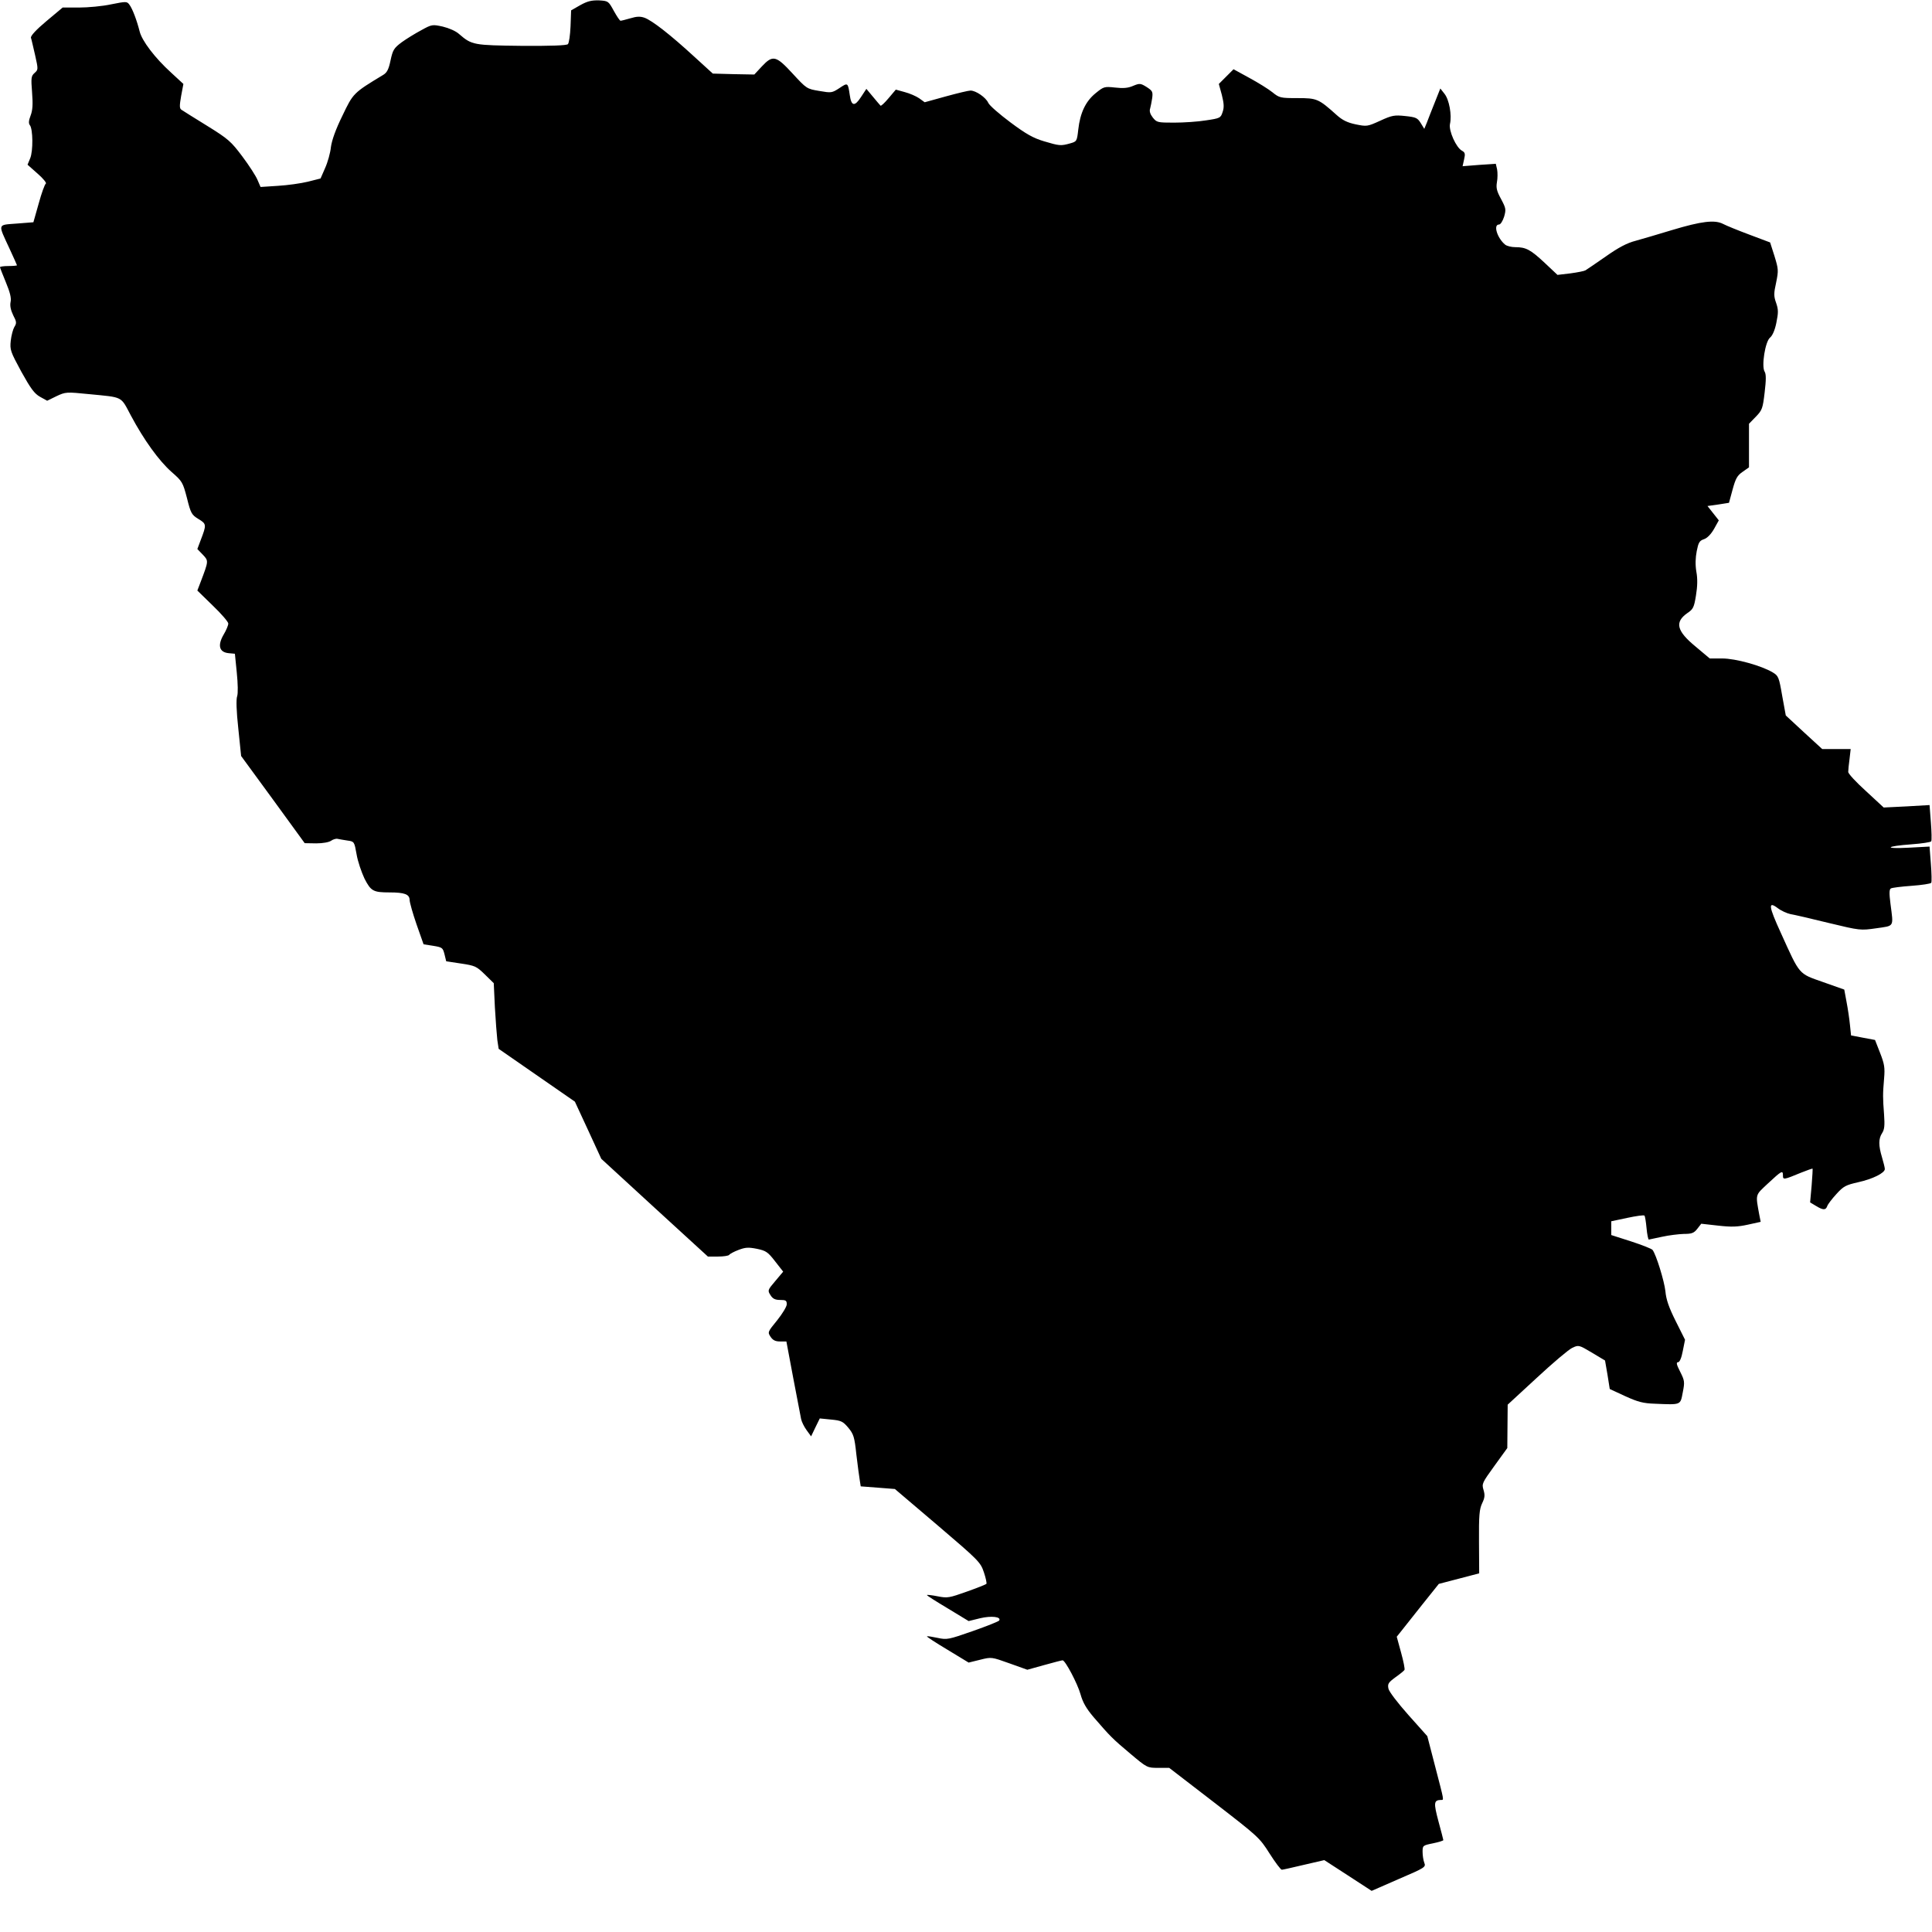
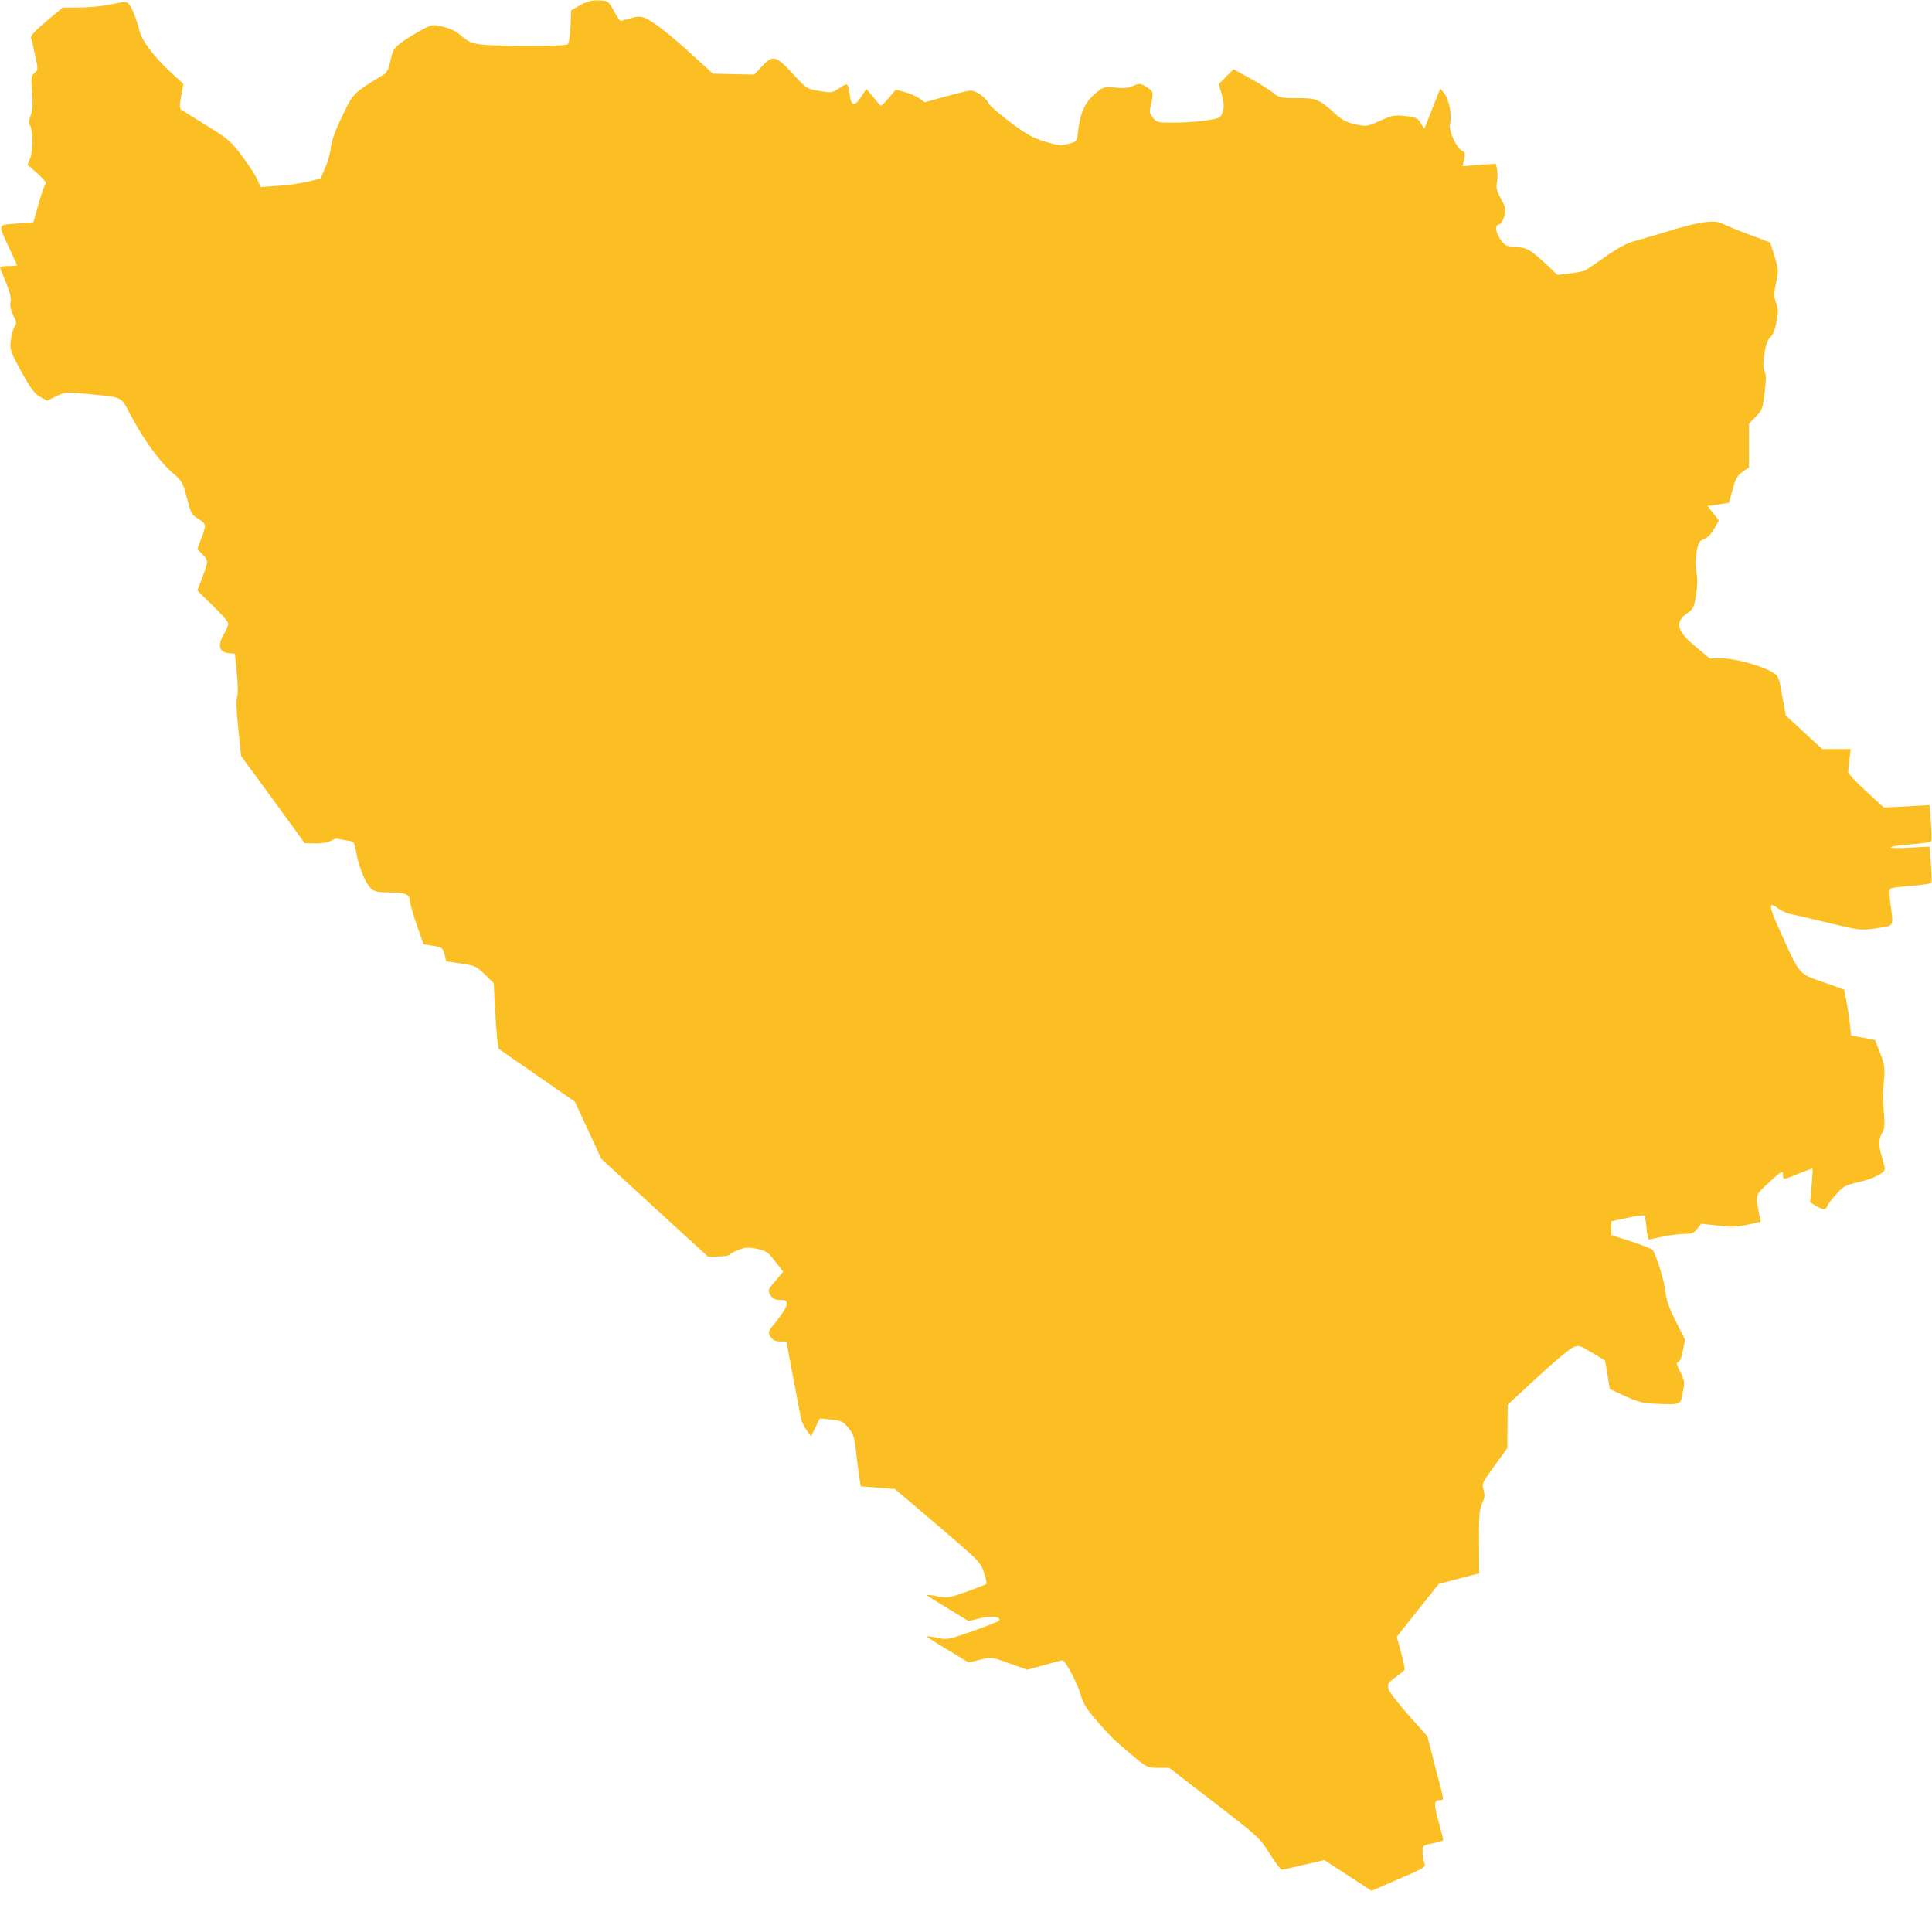
<svg xmlns="http://www.w3.org/2000/svg" version="1.0" width="1024pt" height="1024pt" viewBox="0 0 1024 1024" preserveAspectRatio="xMidYMid meet">
-   <g transform="translate(0,1024) scale(0.1,-0.1)" fill="#000000" stroke="none">
+   <g transform="translate(0,1024) scale(0.1,-0.1)" fill="#fbbf24" stroke="none">
    <path d="M3076 10213 l-49 -28 -3 -84 c-2 -47 -8 -89 -14 -95 -7 -7 -89 -10 -245 -9 -254 3 -264 4 -331 62 -17 16 -54 32 -87 40 -55 12 -58 12 -114 -19 -32 -17 -79 -46 -104 -64 -41 -31 -47 -40 -59 -96 -10 -48 -19 -65 -39 -77 -159 -96 -159 -97 -216 -216 -36 -73 -56 -130 -61 -166 -3 -31 -17 -81 -31 -112 l-24 -55 -67 -17 c-37 -9 -108 -19 -159 -22 l-92 -6 -16 37 c-8 20 -44 76 -80 124 -60 80 -74 93 -187 163 -68 42 -129 80 -136 85 -11 7 -11 21 -2 73 l12 64 -65 60 c-86 78 -155 169 -167 219 -15 59 -38 120 -54 141 -13 18 -17 18 -97 2 -46 -10 -123 -17 -171 -17 l-86 0 -86 -72 c-55 -46 -84 -78 -82 -88 3 -8 12 -50 22 -92 17 -76 17 -77 -3 -95 -18 -16 -19 -26 -13 -103 5 -63 3 -95 -8 -123 -10 -26 -11 -41 -4 -50 17 -20 18 -138 2 -176 l-14 -34 53 -47 c30 -26 49 -50 44 -53 -6 -4 -23 -51 -38 -106 l-28 -99 -89 -7 c-103 -8 -100 2 -37 -134 21 -46 39 -85 39 -87 0 -2 -20 -4 -45 -4 -25 0 -45 -3 -45 -6 0 -3 14 -39 31 -80 22 -53 30 -84 25 -105 -4 -20 1 -43 14 -70 18 -34 19 -42 6 -62 -7 -12 -16 -45 -19 -73 -5 -48 -2 -57 56 -164 50 -90 69 -116 99 -133 l38 -21 49 24 c49 23 53 23 173 11 184 -18 166 -9 222 -114 69 -129 148 -239 216 -299 56 -49 59 -54 81 -138 20 -81 25 -89 61 -111 43 -26 43 -30 12 -111 l-18 -48 29 -30 c31 -33 31 -32 -11 -143 l-18 -47 82 -80 c45 -43 82 -86 82 -95 0 -9 -11 -36 -25 -59 -33 -57 -23 -93 27 -98 l33 -3 10 -100 c6 -59 7 -110 2 -125 -6 -16 -4 -80 6 -171 l15 -146 169 -231 168 -231 61 -1 c35 0 68 6 79 14 10 7 26 12 34 10 9 -2 32 -6 52 -9 37 -5 37 -6 49 -73 6 -37 26 -95 42 -129 34 -66 46 -73 133 -73 79 0 105 -10 106 -39 0 -14 17 -73 37 -131 l37 -105 51 -8 c48 -8 51 -10 60 -45 l9 -37 79 -12 c74 -11 82 -15 126 -58 l47 -46 6 -128 c4 -70 10 -148 13 -174 l7 -46 202 -140 202 -140 70 -151 70 -152 282 -259 283 -259 53 0 c30 0 56 4 60 9 3 5 25 17 49 26 37 14 52 15 98 6 48 -10 58 -17 96 -66 l43 -55 -42 -50 c-41 -48 -41 -50 -25 -75 12 -19 25 -25 51 -25 30 0 35 -3 35 -23 0 -12 -23 -50 -51 -85 -50 -61 -51 -63 -35 -87 12 -18 25 -25 50 -25 l34 0 36 -192 c20 -106 39 -205 42 -219 3 -15 16 -41 29 -59 l24 -33 23 48 23 47 60 -6 c54 -5 63 -10 91 -43 28 -34 33 -48 43 -143 7 -58 15 -119 18 -136 l5 -32 91 -7 90 -7 227 -193 c218 -186 227 -195 245 -249 10 -30 16 -58 13 -61 -3 -3 -50 -22 -104 -41 -93 -33 -102 -35 -153 -25 -30 6 -56 9 -58 7 -2 -2 47 -33 109 -70 l112 -68 61 15 c59 14 113 8 101 -12 -3 -5 -66 -30 -140 -56 -129 -45 -136 -47 -187 -36 -28 6 -54 10 -56 8 -2 -2 47 -34 109 -71 l112 -68 61 15 c60 15 60 15 155 -19 l95 -34 90 25 c50 14 93 25 97 25 14 0 79 -123 95 -180 12 -43 30 -75 70 -122 88 -102 100 -114 194 -193 89 -75 90 -75 148 -75 l58 0 239 -184 c233 -180 240 -186 293 -270 30 -47 59 -86 65 -86 5 0 58 12 117 26 l108 25 125 -81 126 -82 144 63 c140 60 144 63 135 86 -5 13 -9 39 -9 58 0 33 1 34 55 45 30 6 55 14 55 17 0 3 -12 48 -26 100 -26 98 -25 112 14 113 16 0 17 -9 -31 176 l-42 162 -100 112 c-56 63 -103 124 -106 140 -5 25 -1 32 37 60 24 17 45 34 48 39 3 4 -5 45 -18 92 l-23 84 24 30 c13 17 63 79 111 140 l88 110 69 18 c39 10 87 23 107 28 l38 10 -1 167 c-1 140 2 174 17 205 14 29 15 43 7 70 -10 33 -7 38 58 128 l68 94 1 115 1 115 154 142 c85 79 169 150 188 159 34 16 35 16 104 -25 l70 -42 13 -75 12 -76 82 -38 c68 -31 96 -38 157 -40 141 -6 135 -8 148 60 11 56 10 62 -14 110 -19 37 -22 50 -11 50 8 0 18 21 25 59 l12 60 -49 98 c-36 72 -51 114 -55 159 -6 55 -49 194 -68 219 -4 6 -55 26 -113 45 l-106 34 0 37 0 36 85 18 c47 10 88 16 91 12 3 -3 8 -33 11 -66 3 -34 9 -61 12 -61 3 1 35 7 71 15 36 8 87 14 115 15 41 0 53 4 71 27 l21 27 89 -10 c71 -8 103 -7 158 5 l68 15 -7 35 c-21 115 -23 104 45 168 73 68 80 72 80 43 0 -24 3 -24 97 15 32 13 59 22 60 21 1 -1 -1 -42 -5 -90 l-8 -89 30 -18 c39 -24 53 -24 61 -1 3 9 25 38 48 63 38 42 50 48 116 63 77 17 141 49 141 70 0 7 -7 35 -15 62 -19 63 -19 99 1 129 12 19 14 40 10 97 -7 92 -7 107 0 191 5 58 2 77 -21 136 l-27 69 -64 12 -63 12 -6 57 c-3 31 -11 85 -18 121 l-12 65 -113 40 c-131 46 -121 35 -223 260 -65 142 -69 171 -17 132 18 -14 49 -28 68 -32 19 -3 110 -24 203 -47 166 -40 168 -40 252 -28 97 14 91 4 75 129 -7 55 -7 77 2 82 6 4 55 10 110 14 54 4 101 11 104 16 3 5 2 50 -2 101 l-7 91 -111 -6 c-135 -7 -122 8 16 18 54 4 101 11 104 16 3 5 2 51 -2 101 l-7 91 -121 -7 -122 -6 -94 87 c-52 47 -95 93 -94 102 0 9 3 40 7 69 l6 52 -76 0 -75 0 -97 89 -96 89 -19 104 c-17 99 -20 106 -50 124 -60 36 -197 74 -268 74 l-66 0 -75 63 c-101 83 -112 130 -43 178 30 20 35 30 45 93 8 48 9 89 2 126 -6 36 -5 73 2 109 9 45 14 55 38 63 18 6 38 27 54 55 l25 45 -30 38 -30 38 57 8 57 9 19 70 c16 59 25 75 53 94 l34 24 0 115 0 116 36 37 c34 35 37 44 47 129 8 67 8 97 0 110 -18 28 3 161 29 181 12 10 25 38 33 78 11 54 11 70 -1 105 -13 36 -13 51 0 109 13 64 12 71 -9 140 l-23 72 -109 41 c-59 22 -123 48 -140 57 -44 23 -114 15 -273 -33 -69 -21 -154 -46 -190 -56 -47 -12 -92 -36 -160 -84 -52 -36 -100 -69 -107 -73 -7 -4 -43 -11 -80 -16 l-68 -8 -68 64 c-75 70 -99 83 -156 83 -20 0 -44 6 -53 13 -42 34 -65 107 -33 107 8 0 19 17 27 41 11 39 10 45 -16 94 -23 42 -27 59 -22 89 4 21 4 51 1 68 l-7 30 -88 -6 -88 -7 8 36 c7 30 5 37 -11 46 -31 16 -71 106 -64 141 11 48 -4 130 -29 161 l-22 28 -29 -73 c-16 -40 -35 -88 -42 -107 l-14 -34 -19 31 c-17 27 -25 31 -82 37 -57 6 -70 4 -133 -25 -68 -31 -71 -31 -130 -19 -43 9 -70 22 -100 49 -97 87 -105 90 -208 90 -90 0 -96 1 -133 31 -21 17 -76 51 -122 76 l-84 46 -39 -39 -39 -39 16 -58 c11 -45 13 -66 4 -91 -10 -31 -13 -33 -88 -44 -42 -7 -118 -12 -169 -12 -88 0 -92 1 -113 27 -14 18 -19 34 -14 48 3 11 8 36 11 56 4 33 1 38 -30 58 -32 20 -37 20 -71 6 -27 -12 -53 -14 -96 -9 -57 6 -60 5 -103 -30 -53 -43 -82 -104 -92 -193 -7 -62 -8 -63 -43 -73 -50 -14 -57 -13 -138 11 -57 17 -95 38 -178 100 -59 44 -112 90 -118 104 -13 29 -66 65 -94 65 -11 0 -69 -14 -131 -31 l-112 -31 -29 21 c-16 11 -50 26 -77 33 l-47 13 -38 -45 c-21 -25 -40 -43 -43 -40 -3 3 -21 24 -40 47 l-35 42 -29 -44 c-33 -51 -51 -48 -59 11 -10 67 -10 67 -55 37 -40 -26 -43 -26 -107 -15 -66 11 -67 12 -140 91 -89 97 -106 101 -164 39 l-40 -43 -110 2 -110 3 -102 93 c-122 112 -219 188 -260 203 -23 8 -42 7 -75 -3 -24 -7 -48 -13 -52 -13 -4 0 -20 24 -36 53 -28 51 -29 52 -78 55 -39 1 -61 -4 -99 -25z" />
  </g>
</svg>
